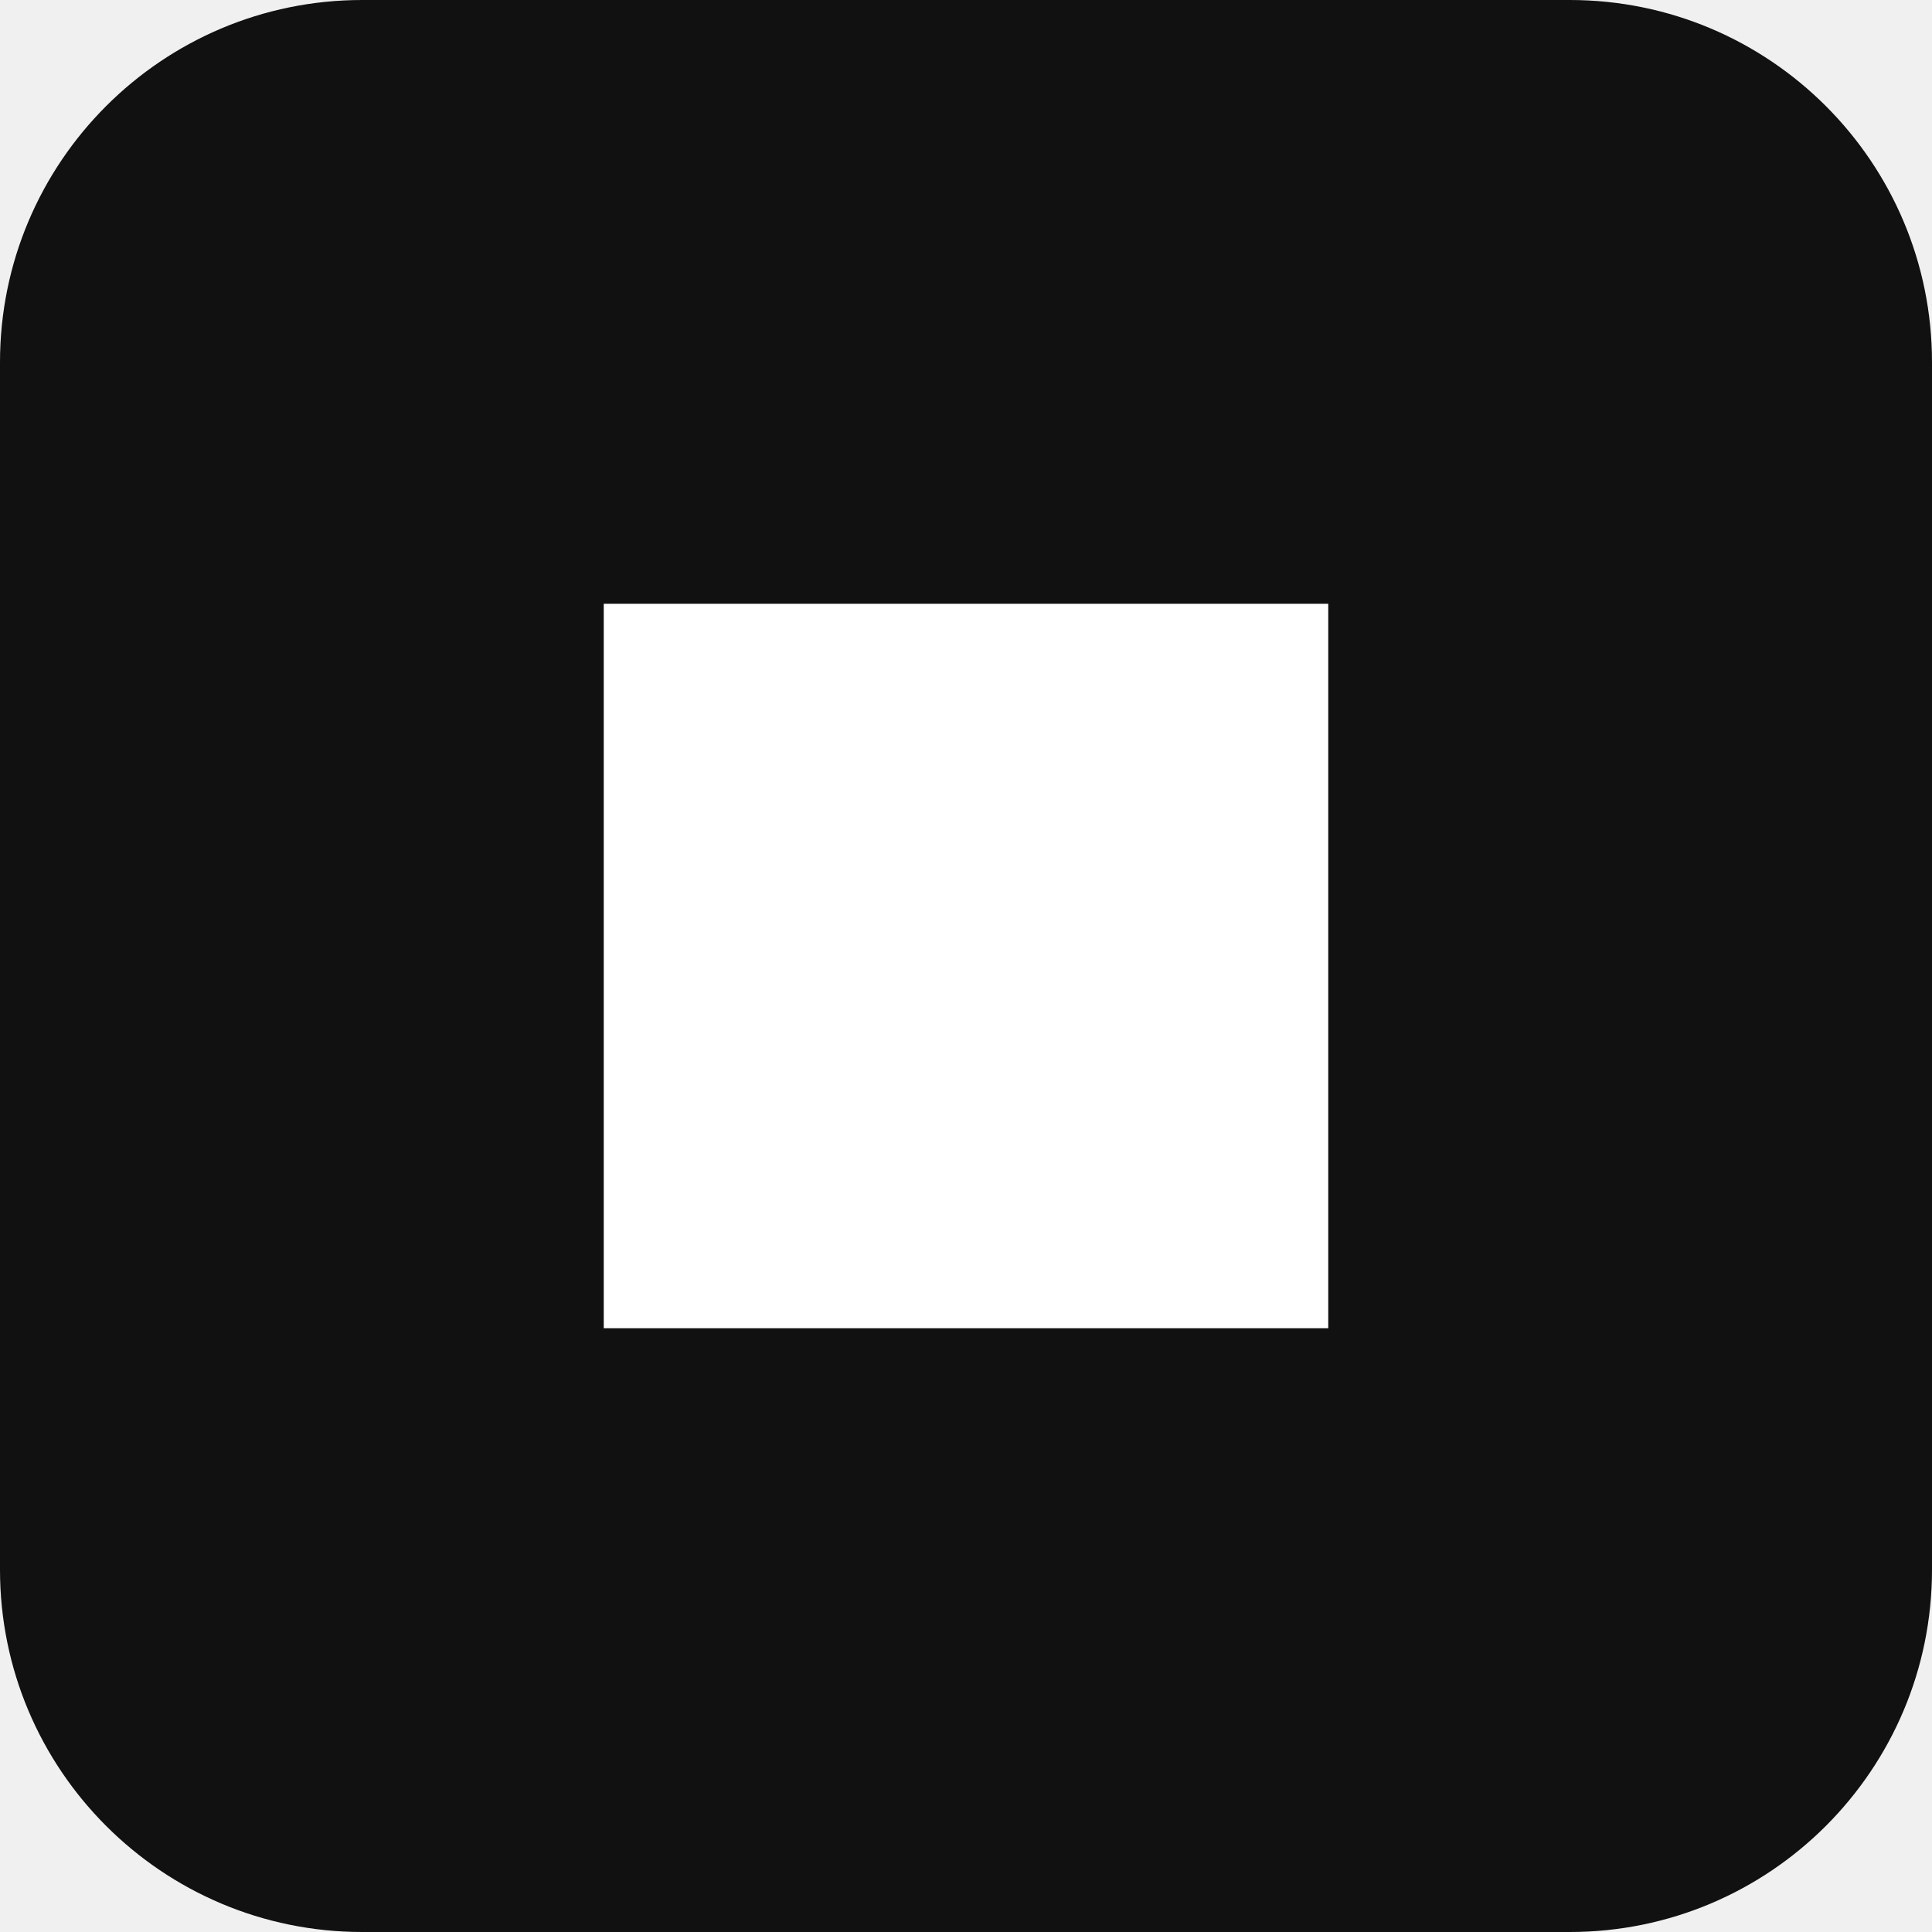
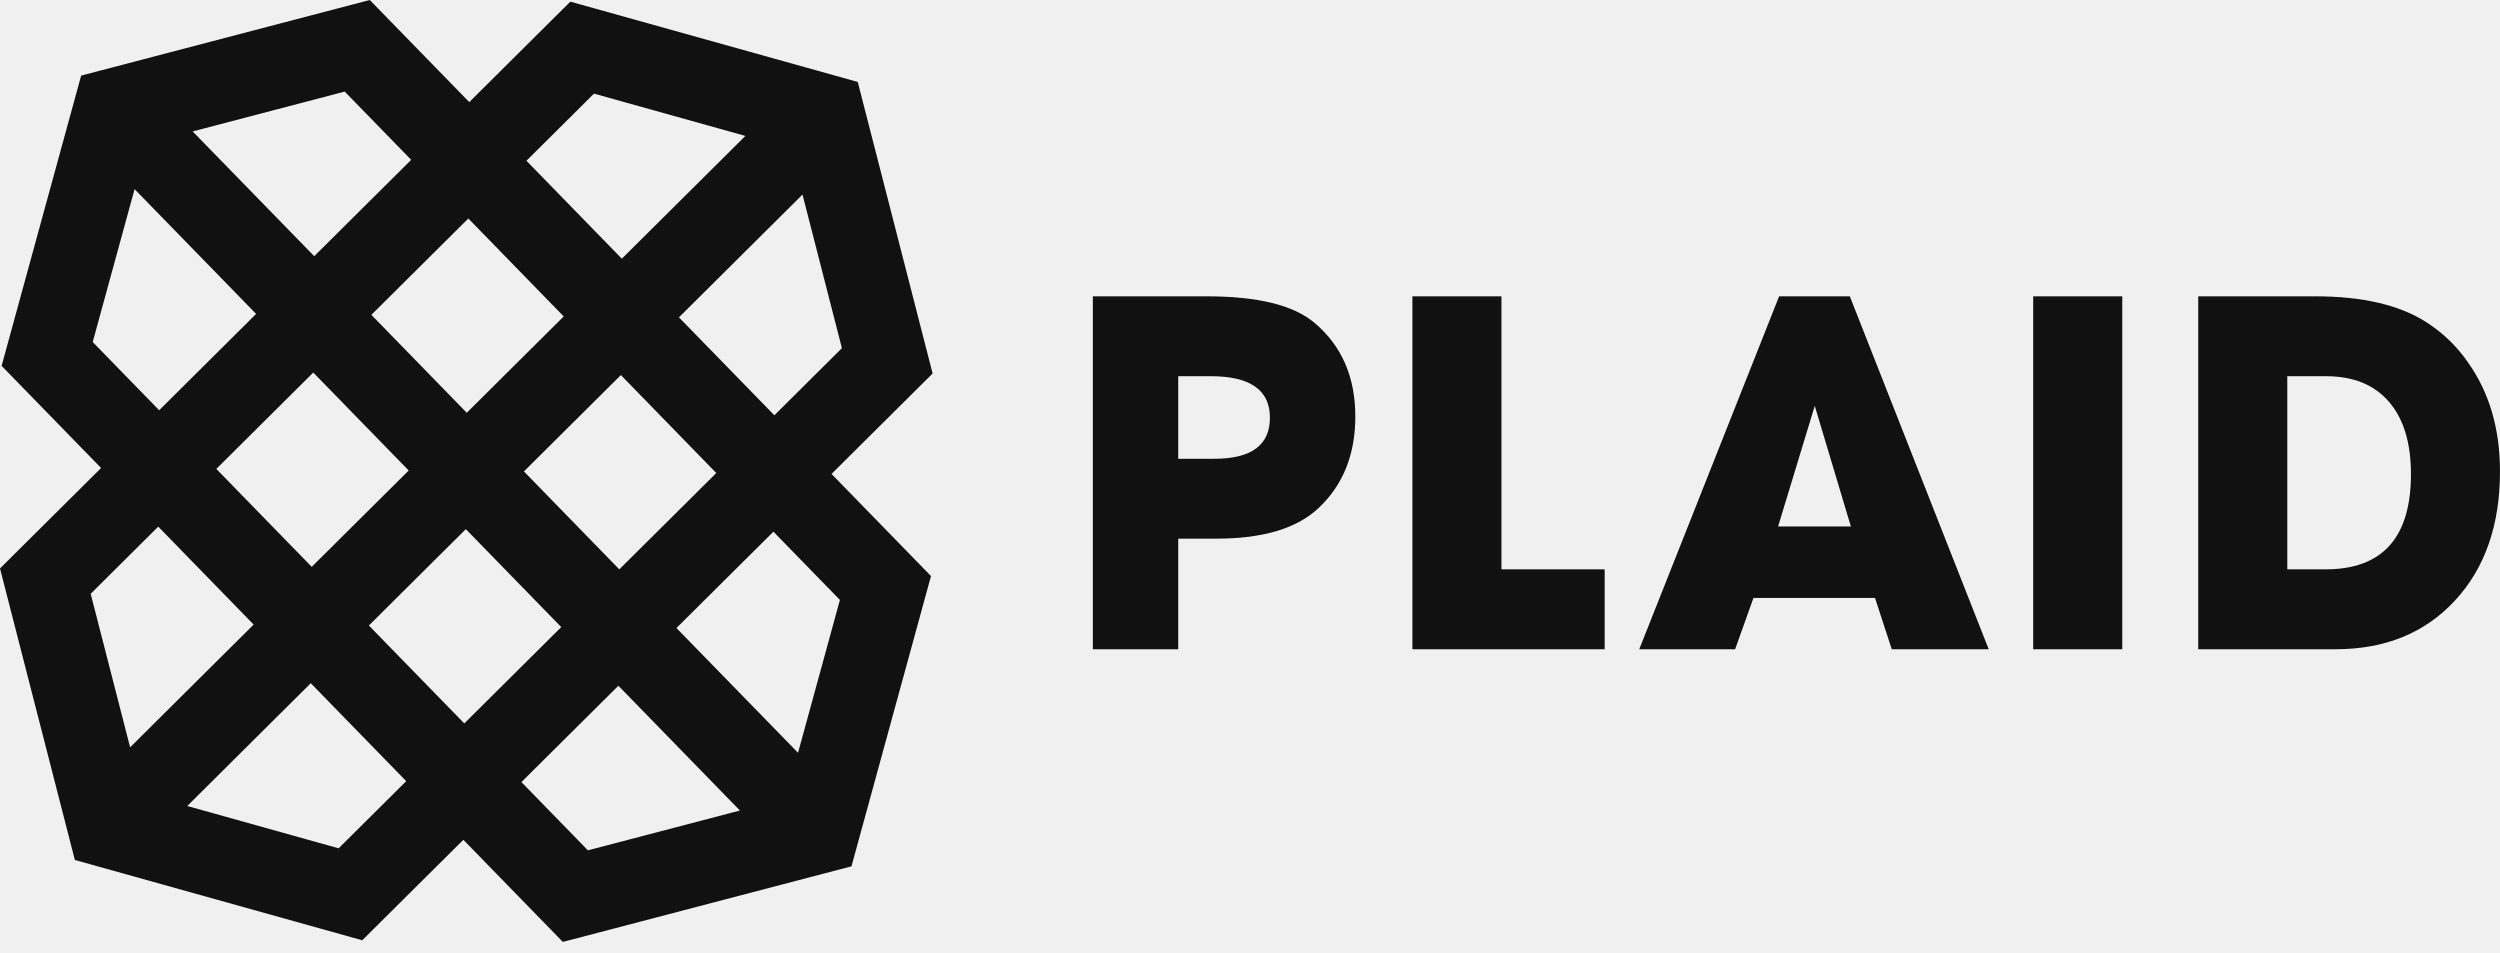
- <svg xmlns="http://www.w3.org/2000/svg" width="64" height="64" viewBox="0 0 64 64" fill="none">
-   <rect width="64" height="64" rx="12" fill="#111111" />
-   <path d="M20 20h24v24H20z" fill="#ffffff" />
+ <svg xmlns="http://www.w3.org/2000/svg" xmlns:xlink="http://www.w3.org/1999/xlink" width="126" height="48" viewBox="0 0 126 48">
+   <defs>
+     <path id="a" d="M0 47.473h126V0H0z" />
+   </defs>
+   <g fill="none" fill-rule="evenodd">
+     <path d="M66.248 16.268c-1.057-.889-2.861-1.333-5.413-1.333h-5.756v17.788h4.304v-5.575h1.928c2.34 0 4.056-.515 5.148-1.546 1.23-1.155 1.849-2.693 1.849-4.613 0-1.991-.687-3.565-2.06-4.721m-5.044 6.855h-1.821V18.96h1.636c1.99 0 2.985.698 2.985 2.094 0 1.378-.934 2.068-2.8 2.068M75.673 14.934h-4.488v17.788h9.69v-4.026h-5.202zM89.668 14.934l-7.05 17.788h4.832l.924-2.586H94.5l.845 2.586h4.886l-7-17.788h-3.563zm-.053 11.601l1.849-6.08 1.82 6.08h-3.67z" fill="#111" />
+     <mask id="b" fill="#fff">
+       <use xlink:href="#a" />
+     </mask>
+     <path fill="#111" mask="url(#b)" d="M102.473 32.722h4.489V14.934h-4.489zM124.39 18.268a7.376 7.376 0 0 0-2.14-2.053c-1.355-.854-3.204-1.28-5.545-1.28h-5.914v17.787h6.918c2.5 0 4.506-.817 6.02-2.453 1.514-1.635 2.27-3.805 2.27-6.508 0-2.15-.537-3.981-1.61-5.493m-7.182 10.427h-1.927v-9.734h1.954c1.373 0 2.428.43 3.168 1.287.74.857 1.11 2.073 1.11 3.647 0 3.2-1.435 4.8-4.305 4.8M18.637 0L4.09 3.81.081 18.439l5.014 5.148L0 28.65l3.773 14.693 14.484 4.047 5.096-5.064 5.014 5.147 14.547-3.81 4.008-14.63-5.013-5.146 5.095-5.063L43.231 4.13 28.745.083l-5.094 5.063L18.637 0zM9.71 6.624l7.663-2.008 3.351 3.44-4.887 4.856L9.71 6.624zm16.822 1.478l3.405-3.383 7.63 2.132-6.227 6.187-4.808-4.936zM4.672 17.238l2.111-7.705 6.125 6.288-4.886 4.856-3.35-3.44zm29.547-1.243l6.227-6.189 1.986 7.74-3.404 3.384-4.809-4.935zm-15.502-.127l4.887-4.856 4.807 4.936-4.886 4.856-4.808-4.936zm-7.814 7.765l4.886-4.856 4.81 4.936-4.888 4.856-4.808-4.936zm15.503.127l4.886-4.856L36.1 23.84l-4.887 4.856-4.807-4.936zM4.57 29.927l3.406-3.385 4.807 4.937-6.225 6.186-1.988-7.738zm14.021 1.598l4.887-4.856 4.808 4.936-4.886 4.856-4.809-4.936zm15.502.128l4.887-4.856 3.351 3.439-2.11 7.705-6.128-6.288zm-24.656 8.97l6.226-6.189 4.81 4.936-3.406 3.385-7.63-2.133zm16.843-1.206l4.886-4.856 6.126 6.289-7.662 2.007-3.35-3.44z" />
+   </g>
</svg>
